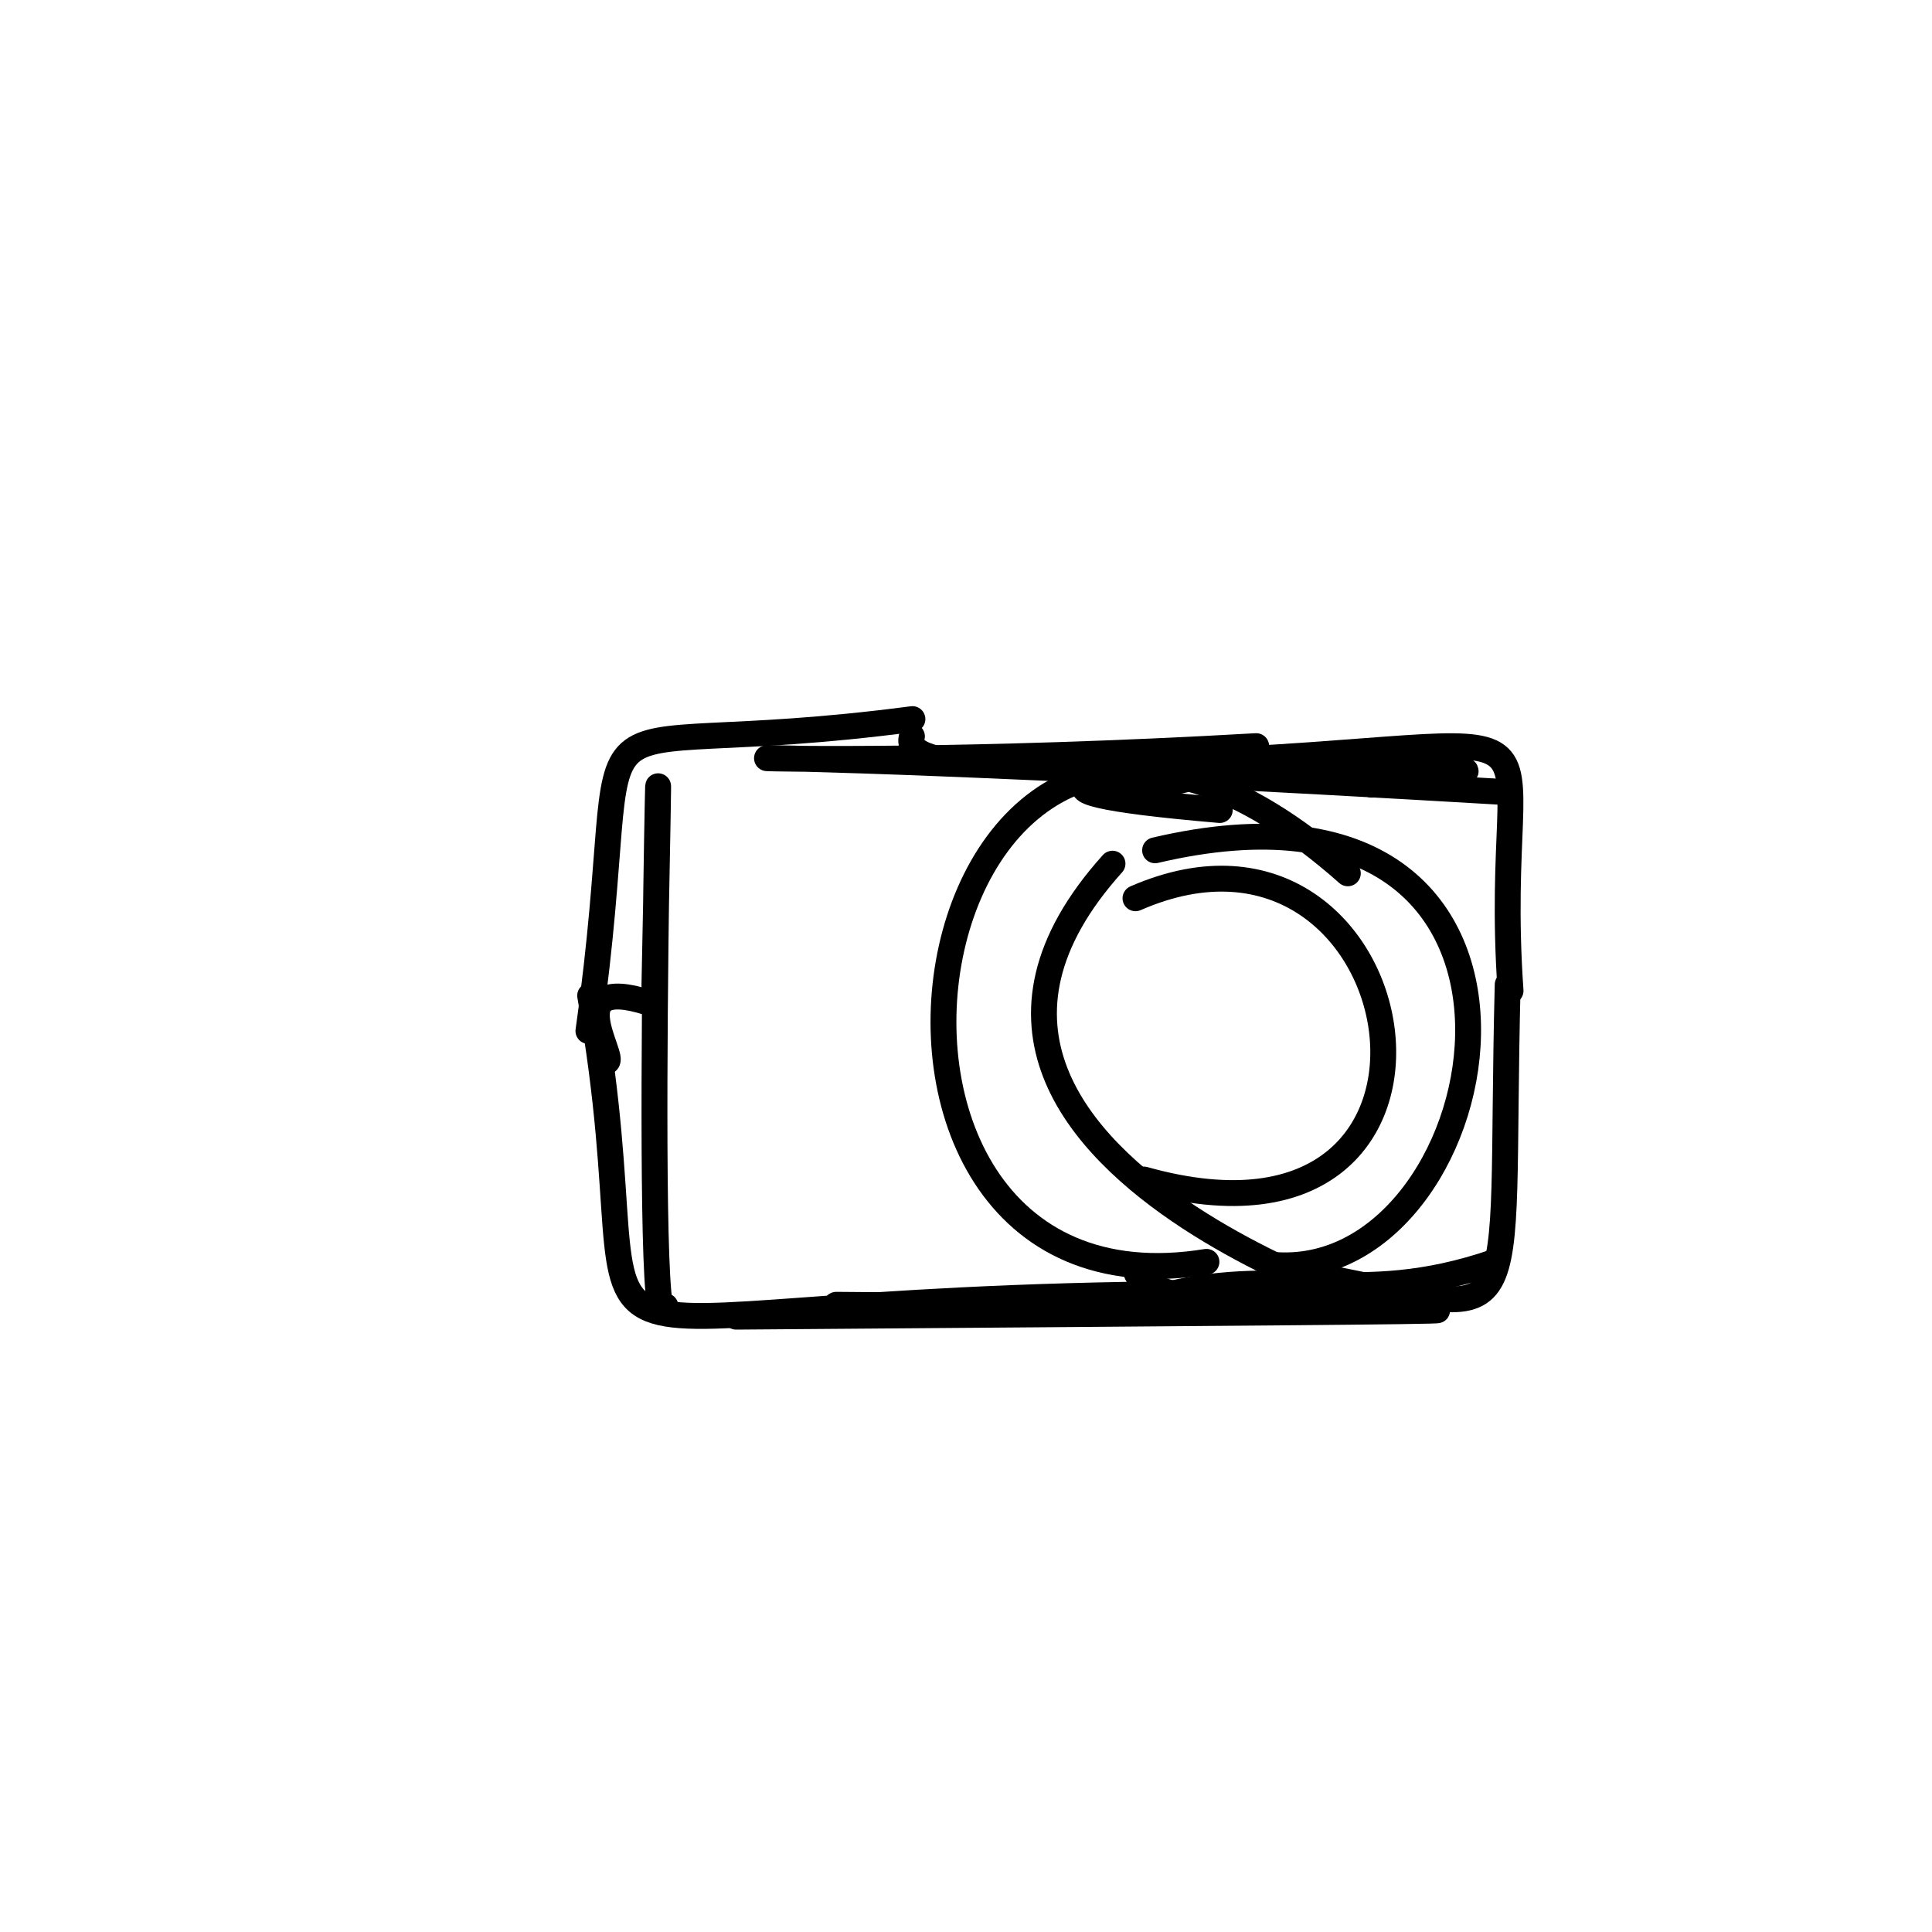
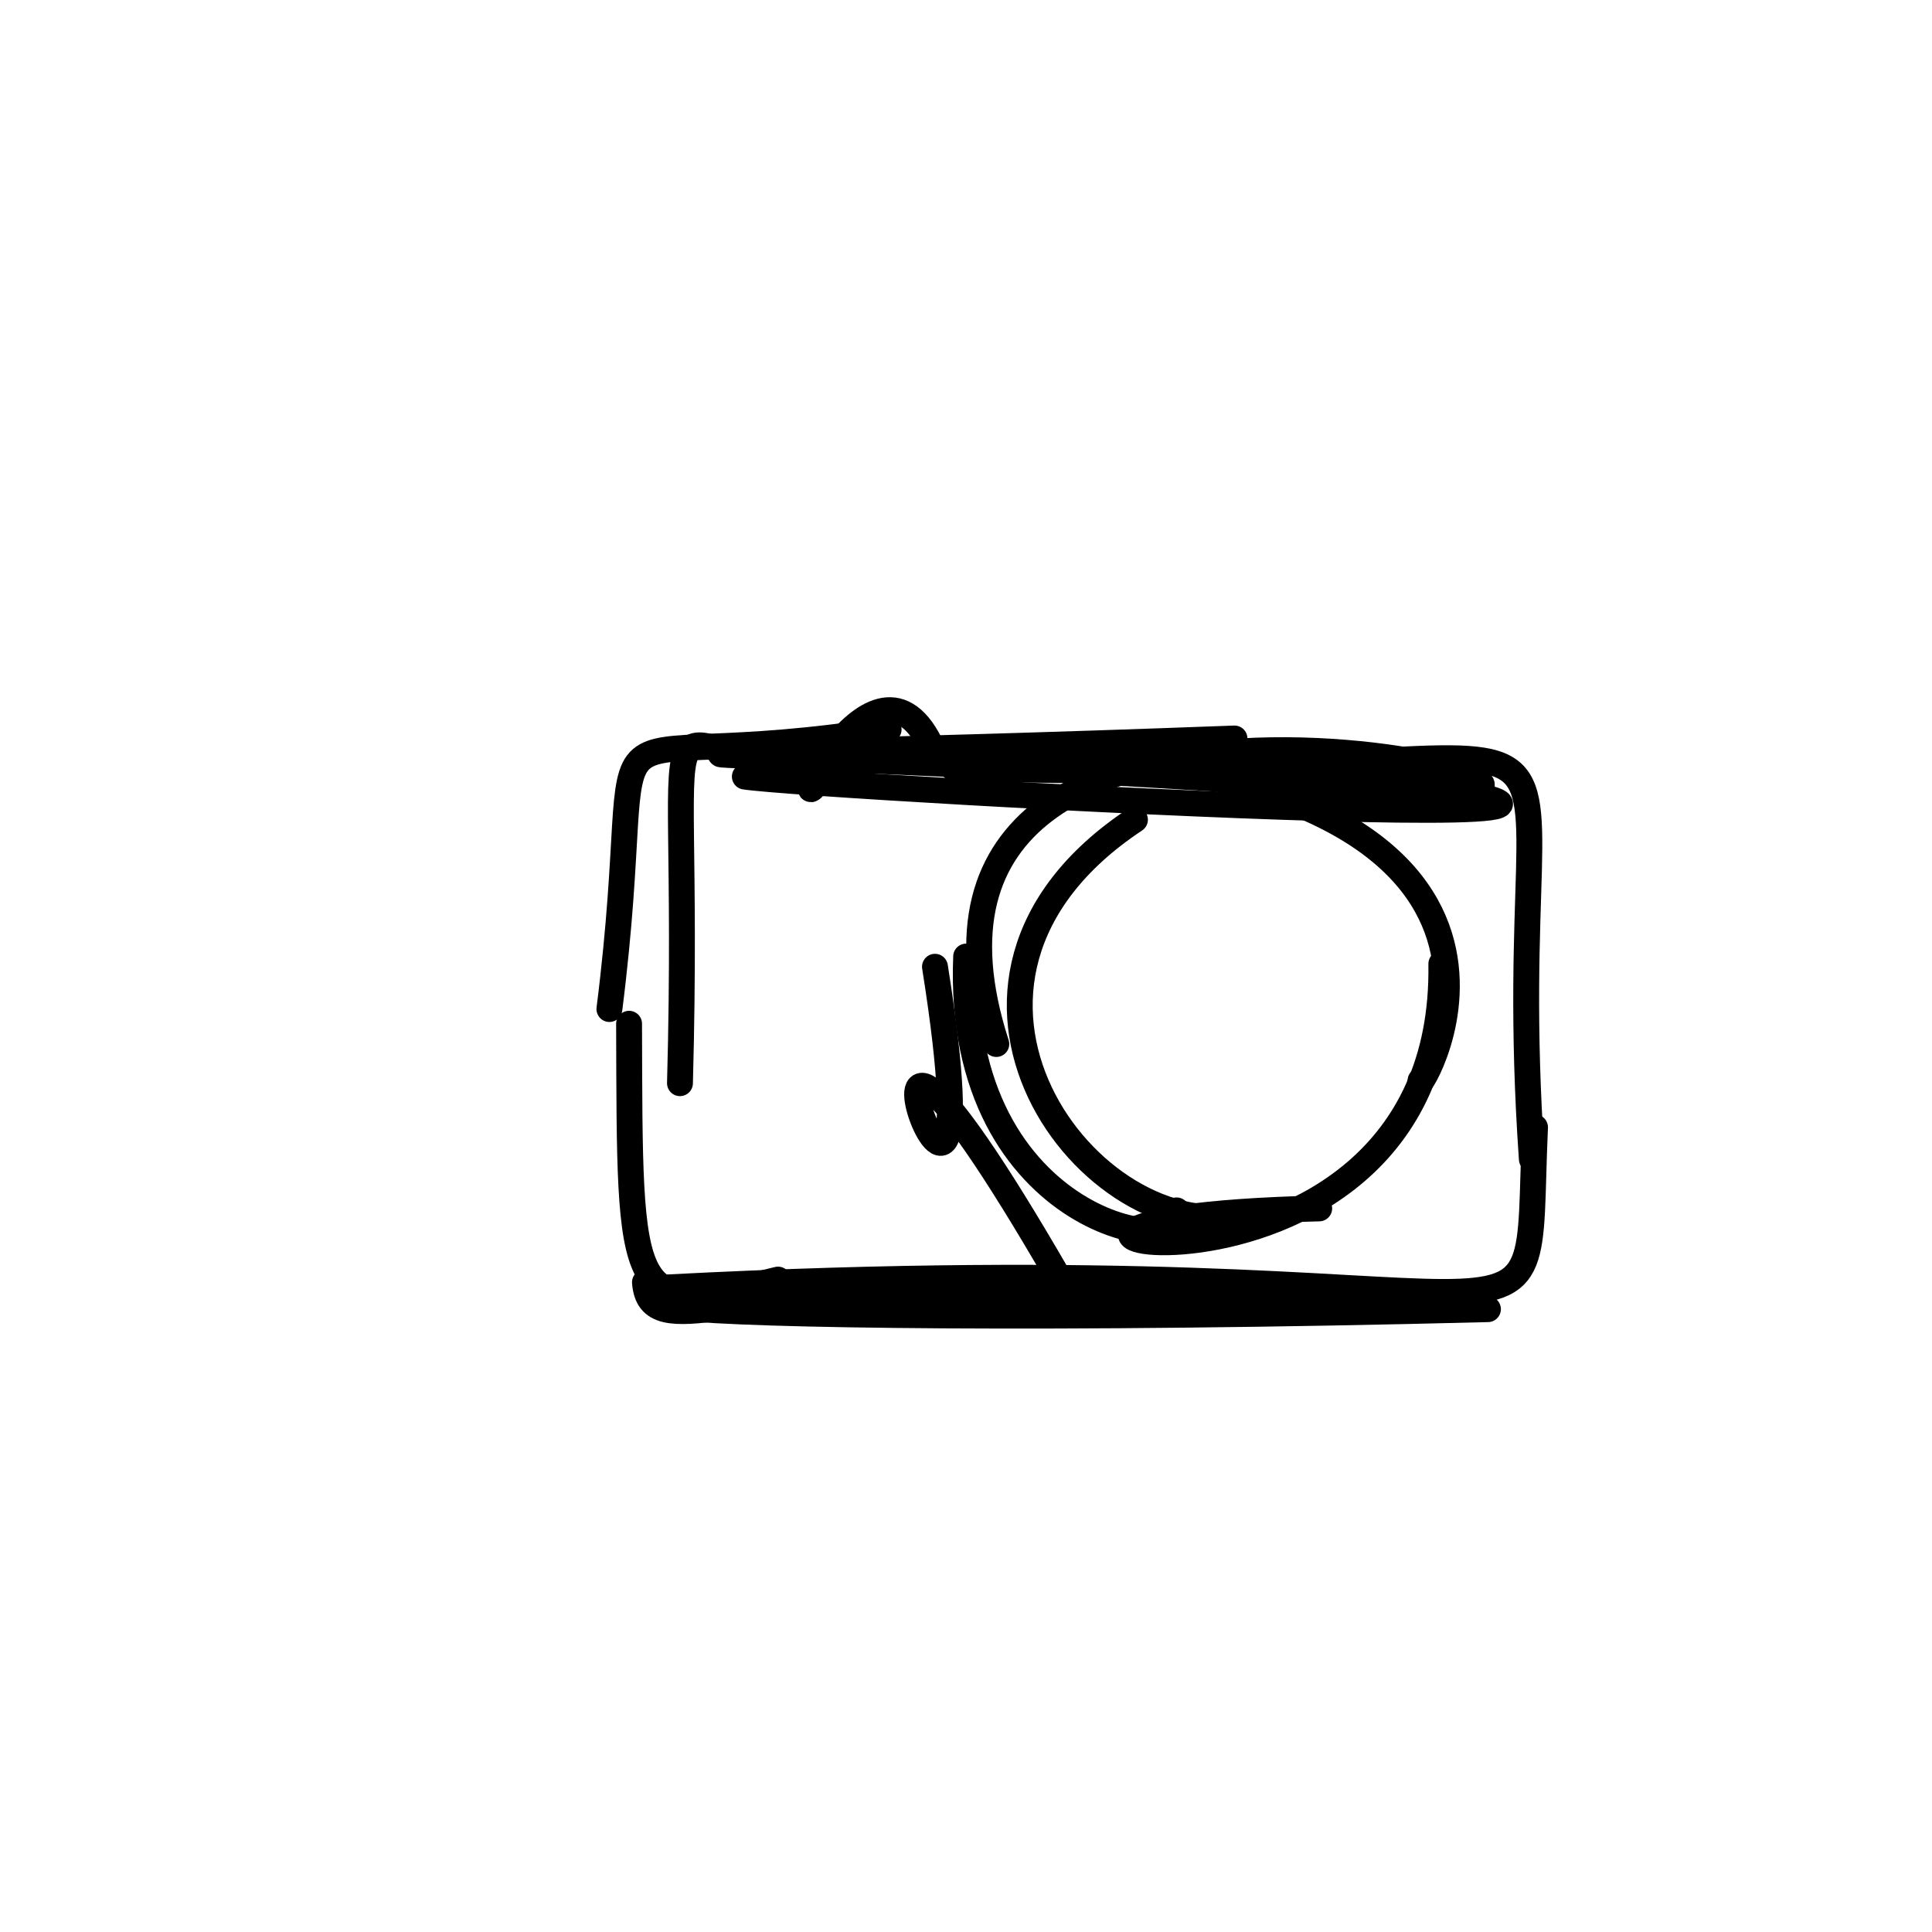
<svg xmlns="http://www.w3.org/2000/svg" height="224" version="1.1" width="224">
  <defs />
  <g>
-     <path d="M 138.109 150.031 C 54.808 150.553 77.331 165.713 68.424 115.437" fill="none" stroke="rgb(0, 0, 0)" stroke-linecap="round" stroke-linejoin="round" stroke-opacity="1.0" stroke-width="3.0" />
-     <path d="M 135.724 88.443 C 186.487 86.464 172.661 79.333 175.137 114.877" fill="none" stroke="rgb(0, 0, 0)" stroke-linecap="round" stroke-linejoin="round" stroke-opacity="1.0" stroke-width="3.0" />
-     <path d="M 153.144 148.019 C 177.703 152.694 173.735 155.844 174.804 114.159" fill="none" stroke="rgb(0, 0, 0)" stroke-linecap="round" stroke-linejoin="round" stroke-opacity="1.0" stroke-width="3.0" />
-     <path d="M 128.495 92.341 C 174.881 82.526 102.817 93.899 105.733 85.377" fill="none" stroke="rgb(0, 0, 0)" stroke-linecap="round" stroke-linejoin="round" stroke-opacity="1.0" stroke-width="3.0" />
-     <path d="M 75.14 116.226 C 64.635 112.889 71.505 122.813 70.332 123.081" fill="none" stroke="rgb(0, 0, 0)" stroke-linecap="round" stroke-linejoin="round" stroke-opacity="1.0" stroke-width="3.0" />
-     <path d="M 150.47 148.76 C 178.775 156.567 95.868 136.924 128.985 100.136" fill="none" stroke="rgb(0, 0, 0)" stroke-linecap="round" stroke-linejoin="round" stroke-opacity="1.0" stroke-width="3.0" />
-     <path d="M 77.151 151.439 C 74.298 161.741 77.36 42.527 75.874 114.251" fill="none" stroke="rgb(0, 0, 0)" stroke-linecap="round" stroke-linejoin="round" stroke-opacity="1.0" stroke-width="3.0" />
-     <path d="M 132.619 136.755 C 174.679 148.541 164.487 89.796 131.65 104.148" fill="none" stroke="rgb(0, 0, 0)" stroke-linecap="round" stroke-linejoin="round" stroke-opacity="1.0" stroke-width="3.0" />
-     <path d="M 68.223 119.531 C 74.353 75.978 62.436 89.08 105.789 83.374" fill="none" stroke="rgb(0, 0, 0)" stroke-linecap="round" stroke-linejoin="round" stroke-opacity="1.0" stroke-width="3.0" />
-     <path d="M 145.647 86.508 C 78.793 90.352 51.401 84.6 174.803 91.85" fill="none" stroke="rgb(0, 0, 0)" stroke-linecap="round" stroke-linejoin="round" stroke-opacity="1.0" stroke-width="3.0" />
-     <path d="M 159.045 90.977 C 205.623 86.834 84.118 89.025 141.422 93.916" fill="none" stroke="rgb(0, 0, 0)" stroke-linecap="round" stroke-linejoin="round" stroke-opacity="1.0" stroke-width="3.0" />
-     <path d="M 131.743 147.509 C 134.172 154.062 179.618 149.982 131.985 151.309" fill="none" stroke="rgb(0, 0, 0)" stroke-linecap="round" stroke-linejoin="round" stroke-opacity="1.0" stroke-width="3.0" />
-     <path d="M 133.923 98.586 C 185.567 86.467 174.331 148.24 148.033 146.68" fill="none" stroke="rgb(0, 0, 0)" stroke-linecap="round" stroke-linejoin="round" stroke-opacity="1.0" stroke-width="3.0" />
-     <path d="M 133.298 150.627 C 148.875 146.223 156.872 151.974 173.336 146.295" fill="none" stroke="rgb(0, 0, 0)" stroke-linecap="round" stroke-linejoin="round" stroke-opacity="1.0" stroke-width="3.0" />
-     <path d="M 156.27 101.255 C 105.536 56.209 89.947 154.428 139.878 146.301" fill="none" stroke="rgb(0, 0, 0)" stroke-linecap="round" stroke-linejoin="round" stroke-opacity="1.0" stroke-width="3.0" />
-     <path d="M 96.955 151.279 C 183.196 152.007 200.378 151.775 85.342 152.657" fill="none" stroke="rgb(0, 0, 0)" stroke-linecap="round" stroke-linejoin="round" stroke-opacity="1.0" stroke-width="3.0" />
+     <path d="M 167.11 111.754 C 167.855 157.834 96.292 141.485 152.952 140.106" fill="none" stroke="rgb(0, 0, 0)" stroke-linecap="round" stroke-linejoin="round" stroke-opacity="1.0" stroke-width="3.0" />
+     <path d="M 99.675 89.945 C 72.942 89.138 80.324 70.99 78.837 125.588" fill="none" stroke="rgb(0, 0, 0)" stroke-linecap="round" stroke-linejoin="round" stroke-opacity="1.0" stroke-width="3.0" />
+     <path d="M 177.604 134.392 C 173.171 70.798 195.995 91.995 110.461 88.995" fill="none" stroke="rgb(0, 0, 0)" stroke-linecap="round" stroke-linejoin="round" stroke-opacity="1.0" stroke-width="3.0" />
+     <path d="M 86.358 90.039 C 94.306 91.289 240.573 99.385 136.944 87.536" fill="none" stroke="rgb(0, 0, 0)" stroke-linecap="round" stroke-linejoin="round" stroke-opacity="1.0" stroke-width="3.0" />
+     <path d="M 72.936 118.695 C 73.04 150.943 72.605 152.697 90.208 148.357" fill="none" stroke="rgb(0, 0, 0)" stroke-linecap="round" stroke-linejoin="round" stroke-opacity="1.0" stroke-width="3.0" />
+     <path d="M 143.128 85.622 C 49.952 89.091 72.891 85.176 164.474 91.87" fill="none" stroke="rgb(0, 0, 0)" stroke-linecap="round" stroke-linejoin="round" stroke-opacity="1.0" stroke-width="3.0" />
+     <path d="M 103.031 84.574 C 64.647 90.675 75.731 76.802 70.656 116.99" fill="none" stroke="rgb(0, 0, 0)" stroke-linecap="round" stroke-linejoin="round" stroke-opacity="1.0" stroke-width="3.0" />
+     <path d="M 131.589 95.035 C 103.016 113.986 126.461 145.193 144.606 140.763" fill="none" stroke="rgb(0, 0, 0)" stroke-linecap="round" stroke-linejoin="round" stroke-opacity="1.0" stroke-width="3.0" />
+     <path d="M 162.844 91.734 C 202.231 94.038 98.07 66.99 115.514 121.045" fill="none" stroke="rgb(0, 0, 0)" stroke-linecap="round" stroke-linejoin="round" stroke-opacity="1.0" stroke-width="3.0" />
+     <path d="M 136.418 140.335 C 139.019 146.306 110.73 142.635 112.016 110.905" fill="none" stroke="rgb(0, 0, 0)" stroke-linecap="round" stroke-linejoin="round" stroke-opacity="1.0" stroke-width="3.0" />
+     <path d="M 108.402 112.087 C 116.831 165.231 90.036 90.586 124.423 151.047" fill="none" stroke="rgb(0, 0, 0)" stroke-linecap="round" stroke-linejoin="round" stroke-opacity="1.0" stroke-width="3.0" />
+     <path d="M 77.412 149.264 C 184.38 143.697 176.558 162.422 177.974 130.708" fill="none" stroke="rgb(0, 0, 0)" stroke-linecap="round" stroke-linejoin="round" stroke-opacity="1.0" stroke-width="3.0" />
+     <path d="M 108.778 88.488 C 102.453 70.516 89.749 98.524 95.387 89.764" fill="none" stroke="rgb(0, 0, 0)" stroke-linecap="round" stroke-linejoin="round" stroke-opacity="1.0" stroke-width="3.0" />
+     <path d="M 164.7 125.282 C 163.908 127.815 186.789 90.742 118.324 87.208" fill="none" stroke="rgb(0, 0, 0)" stroke-linecap="round" stroke-linejoin="round" stroke-opacity="1.0" stroke-width="3.0" />
+     <path d="M 111.649 149.35 C 86.256 148.772 75.335 156.076 74.777 148.674" fill="none" stroke="rgb(0, 0, 0)" stroke-linecap="round" stroke-linejoin="round" stroke-opacity="1.0" stroke-width="3.0" />
+     <path d="M 172.516 151.787 C 71.128 154.381 29.718 149.403 157.12 149.646" fill="none" stroke="rgb(0, 0, 0)" stroke-linecap="round" stroke-linejoin="round" stroke-opacity="1.0" stroke-width="3.0" />
  </g>
</svg>
